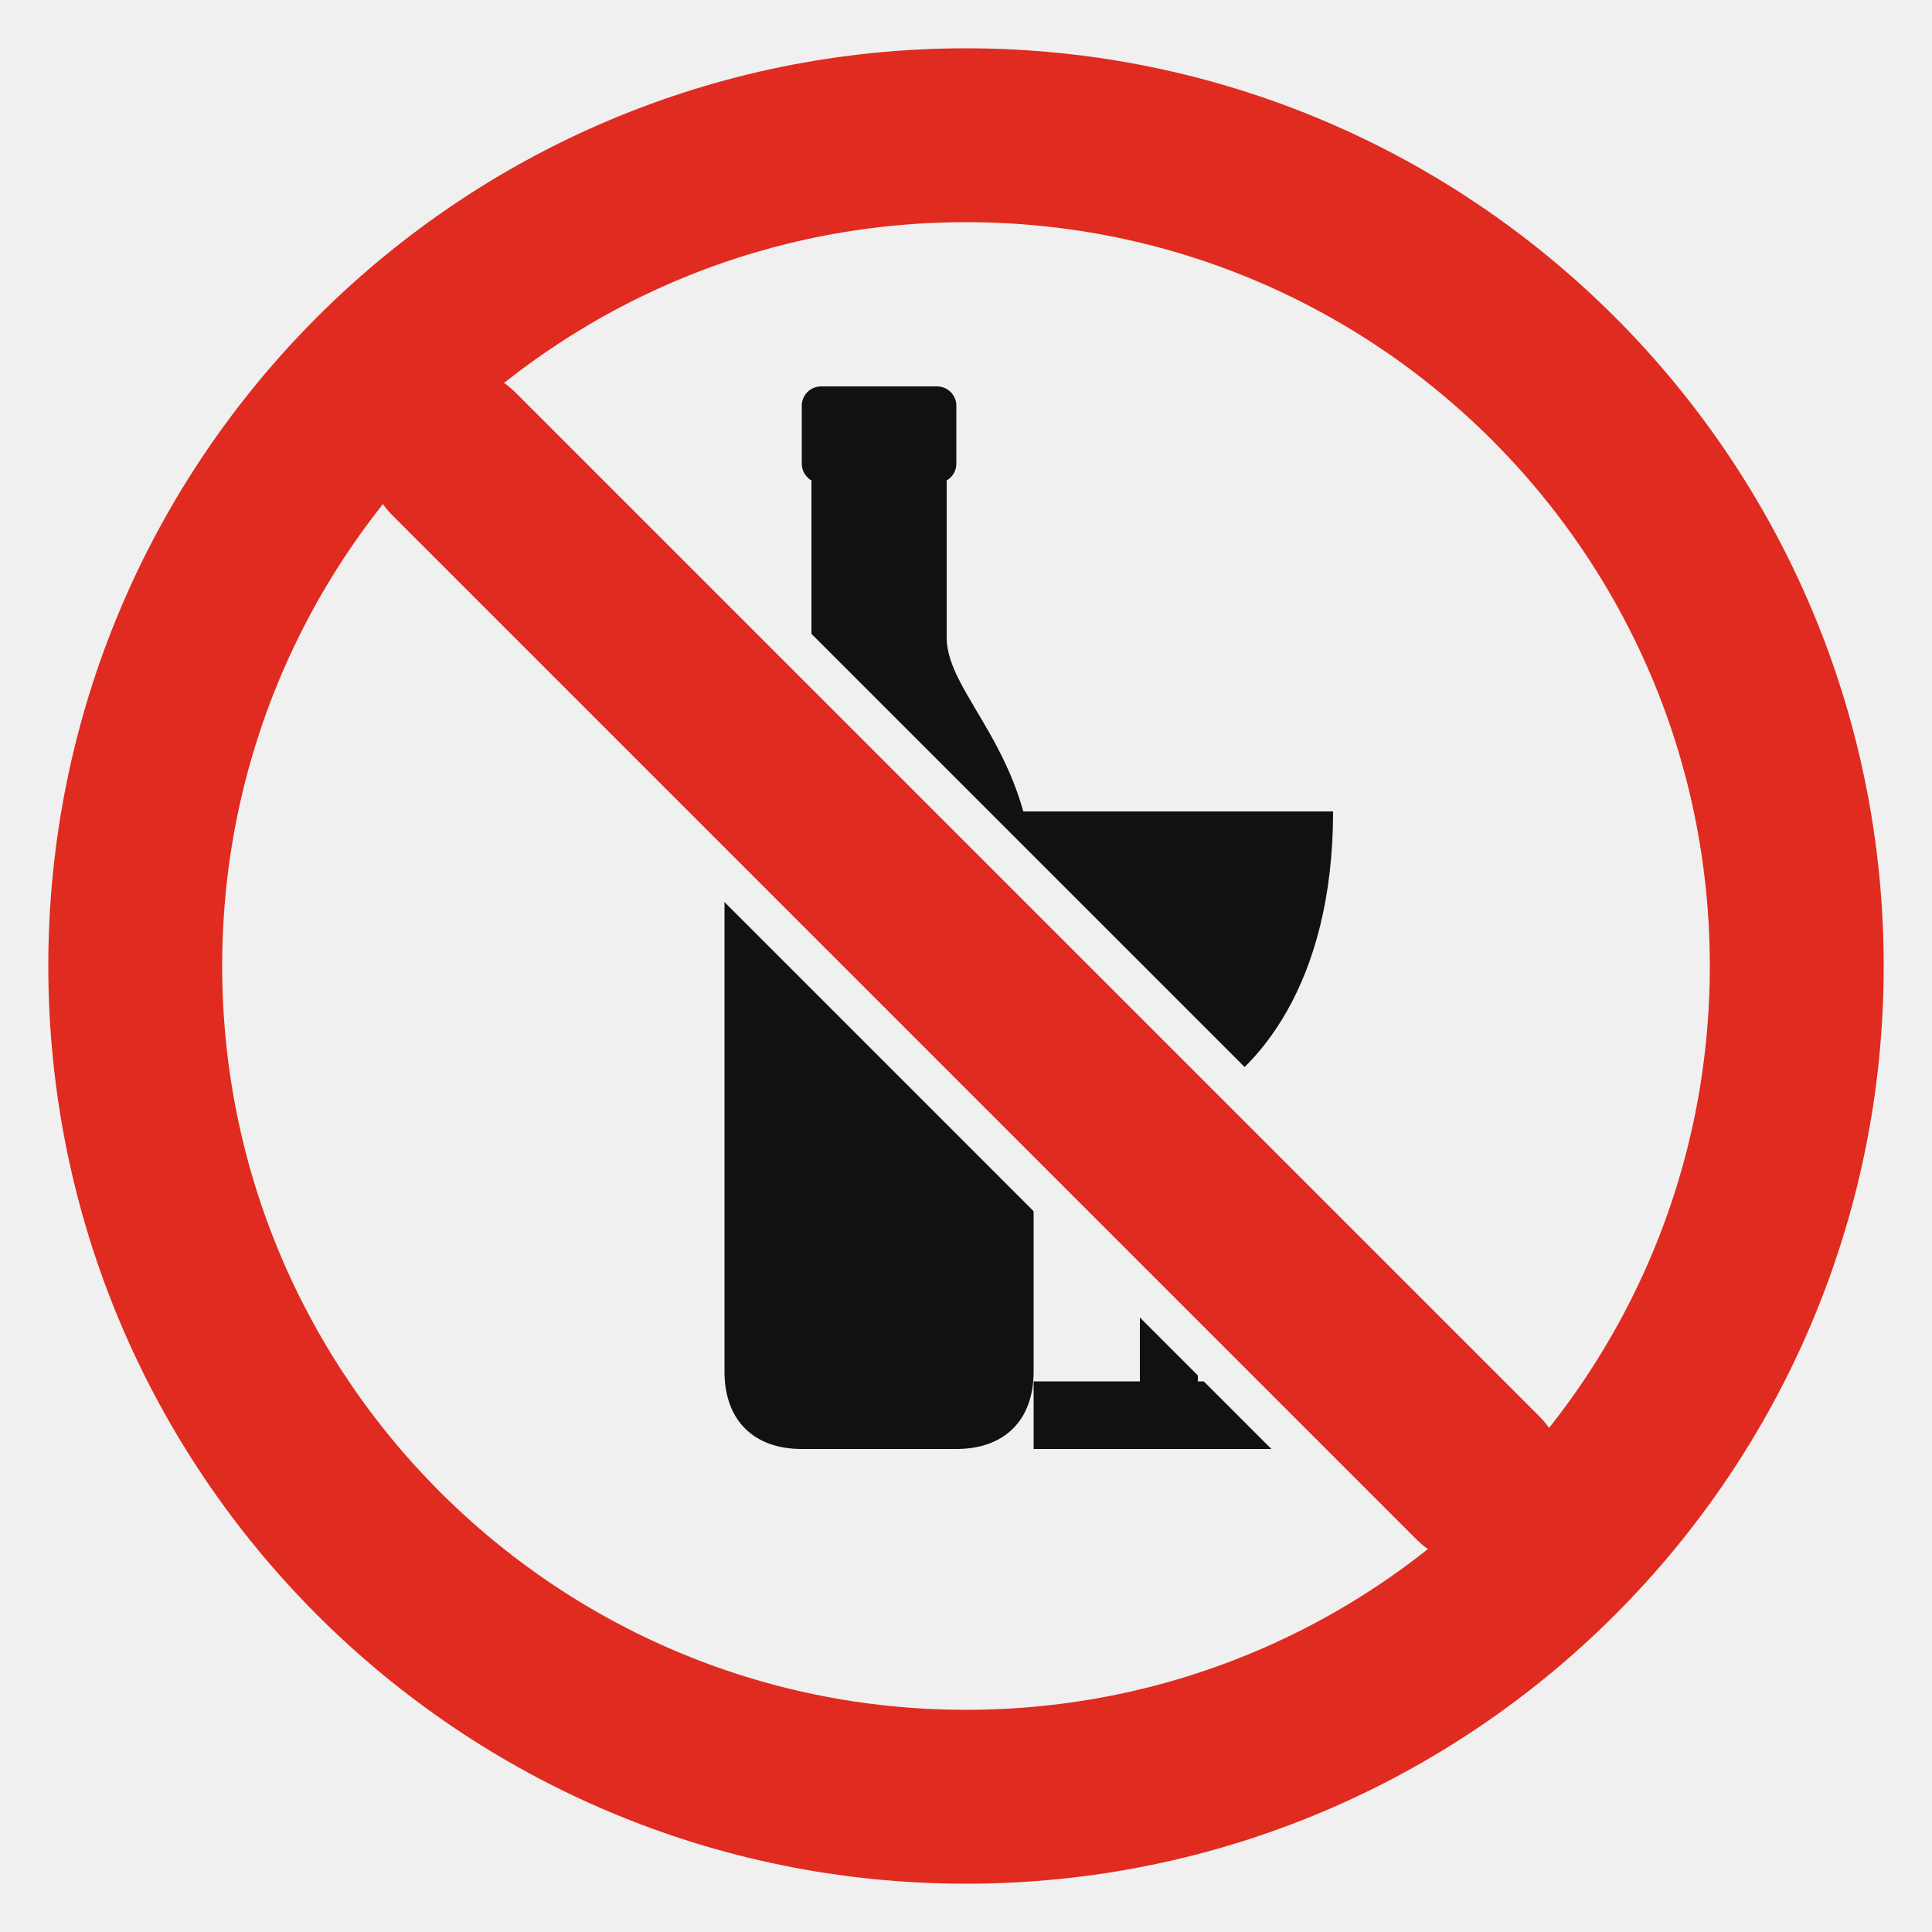
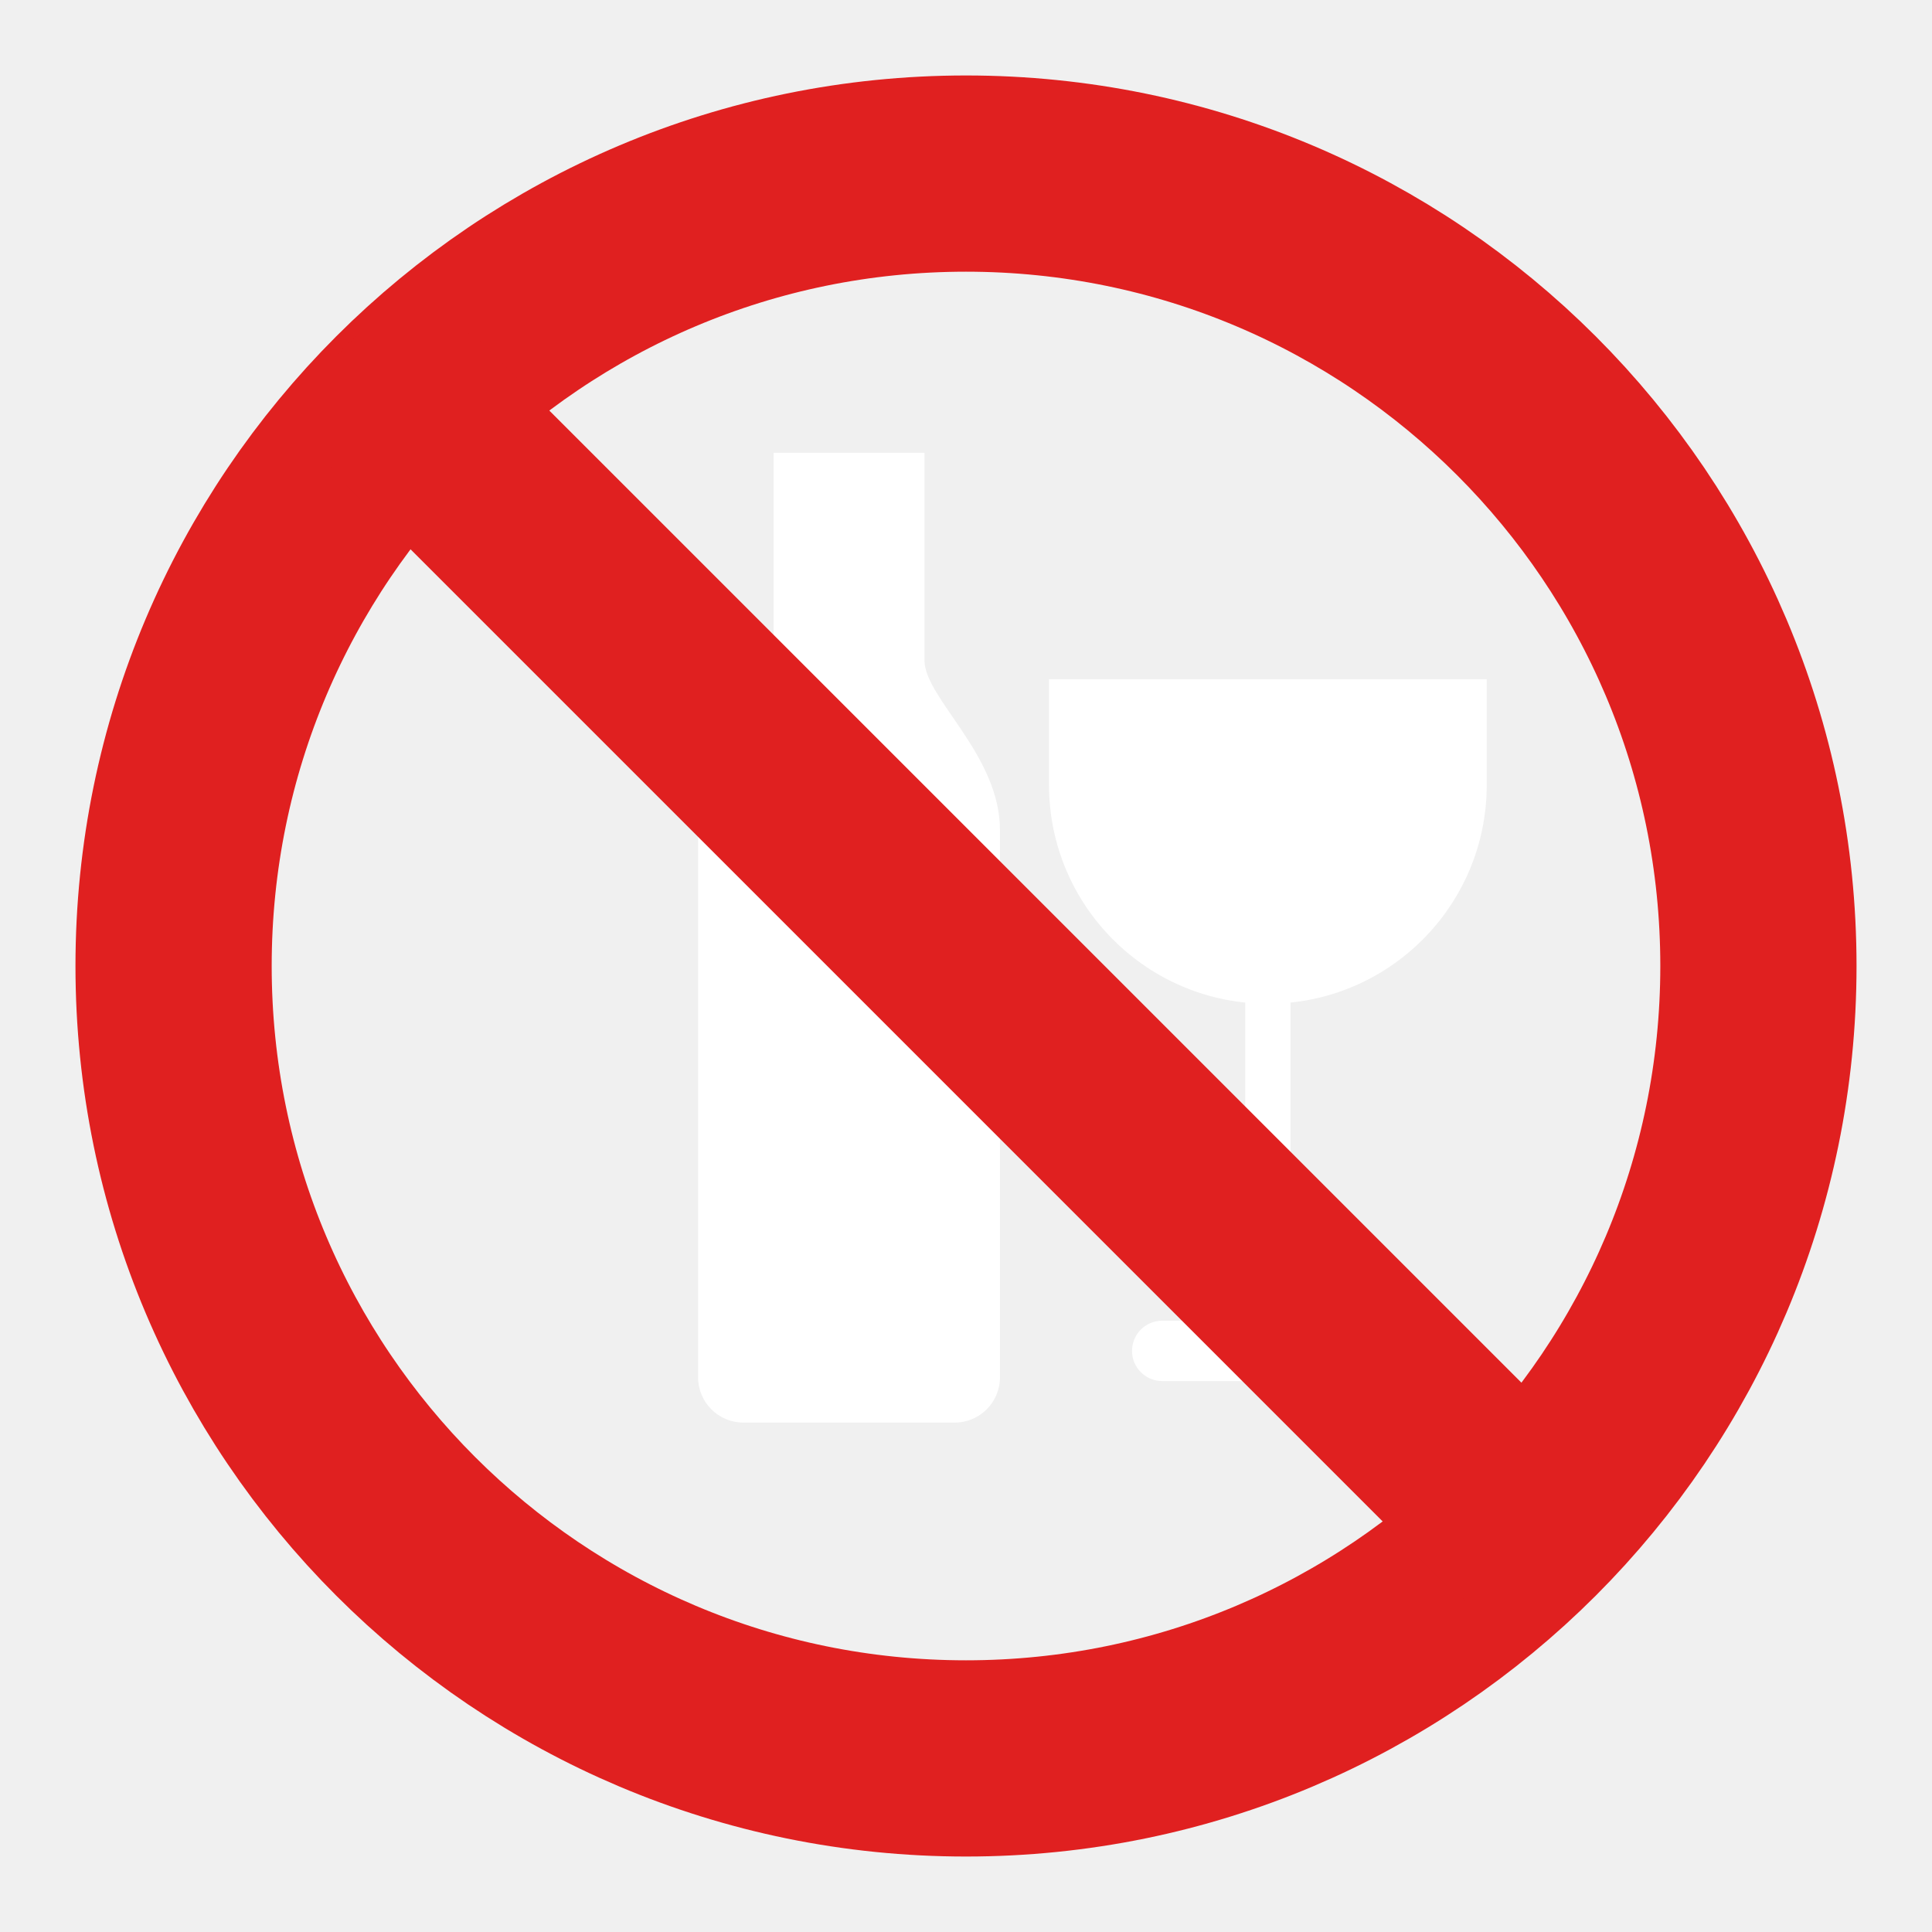
- <svg xmlns="http://www.w3.org/2000/svg" viewBox="0 0 200 200" width="200" height="200">
-   <defs>
-     <mask id="coupe">
-       <rect width="200" height="200" fill="#fff" />
-       <line x1="47" y1="47" x2="153" y2="153" stroke="#000" stroke-width="26" stroke-linecap="butt" />
-     </mask>
-   </defs>
-   <g mask="url(#coupe)" fill="#111">
-     <path d="M84 48h14v18c0 6 9 12 9 26v50c0 5-3 8-8 8H83c-5 0-8-3-8-8V92c0-14 9-20 9-26V48z" />
-     <rect x="83" y="40" width="16" height="10" rx="2" />
-     <path d="M104 84h34c0 18-8 27-14 30v29h11v7h-28v-7h11v-29c-6-3-14-12-14-30z" />
+ <svg xmlns="http://www.w3.org/2000/svg" viewBox="0 0 512 512">
+   <g fill="#ffffff">
+     <path d="M205 120 h40 v55 c0 10 20 25 20 45 v145 a12 12 0 0 1 -12 12 h-56 a12 12 0 0 1 -12 -12 v-145 c0 -20 20 -35 20 -45 z" />
+     <path d="M278 180 h116 v28 a58 58 0 0 1 -116 0 z" />
+     <rect x="330" y="260" width="12" height="95" />
+     <rect x="300" y="350" width="72" height="16" rx="8" />
  </g>
-   <circle cx="100" cy="100" r="86" fill="none" stroke="#e02b20" stroke-width="18" />
-   <line x1="47" y1="47" x2="153" y2="153" stroke="#e02b20" stroke-width="18" stroke-linecap="round" />
+   <g fill="none" stroke="#e02020" stroke-width="52">
+     <circle cx="256" cy="256" r="210" />
+     <line x1="110" y1="110" x2="402" y2="402" stroke-linecap="round" />
+   </g>
</svg>
